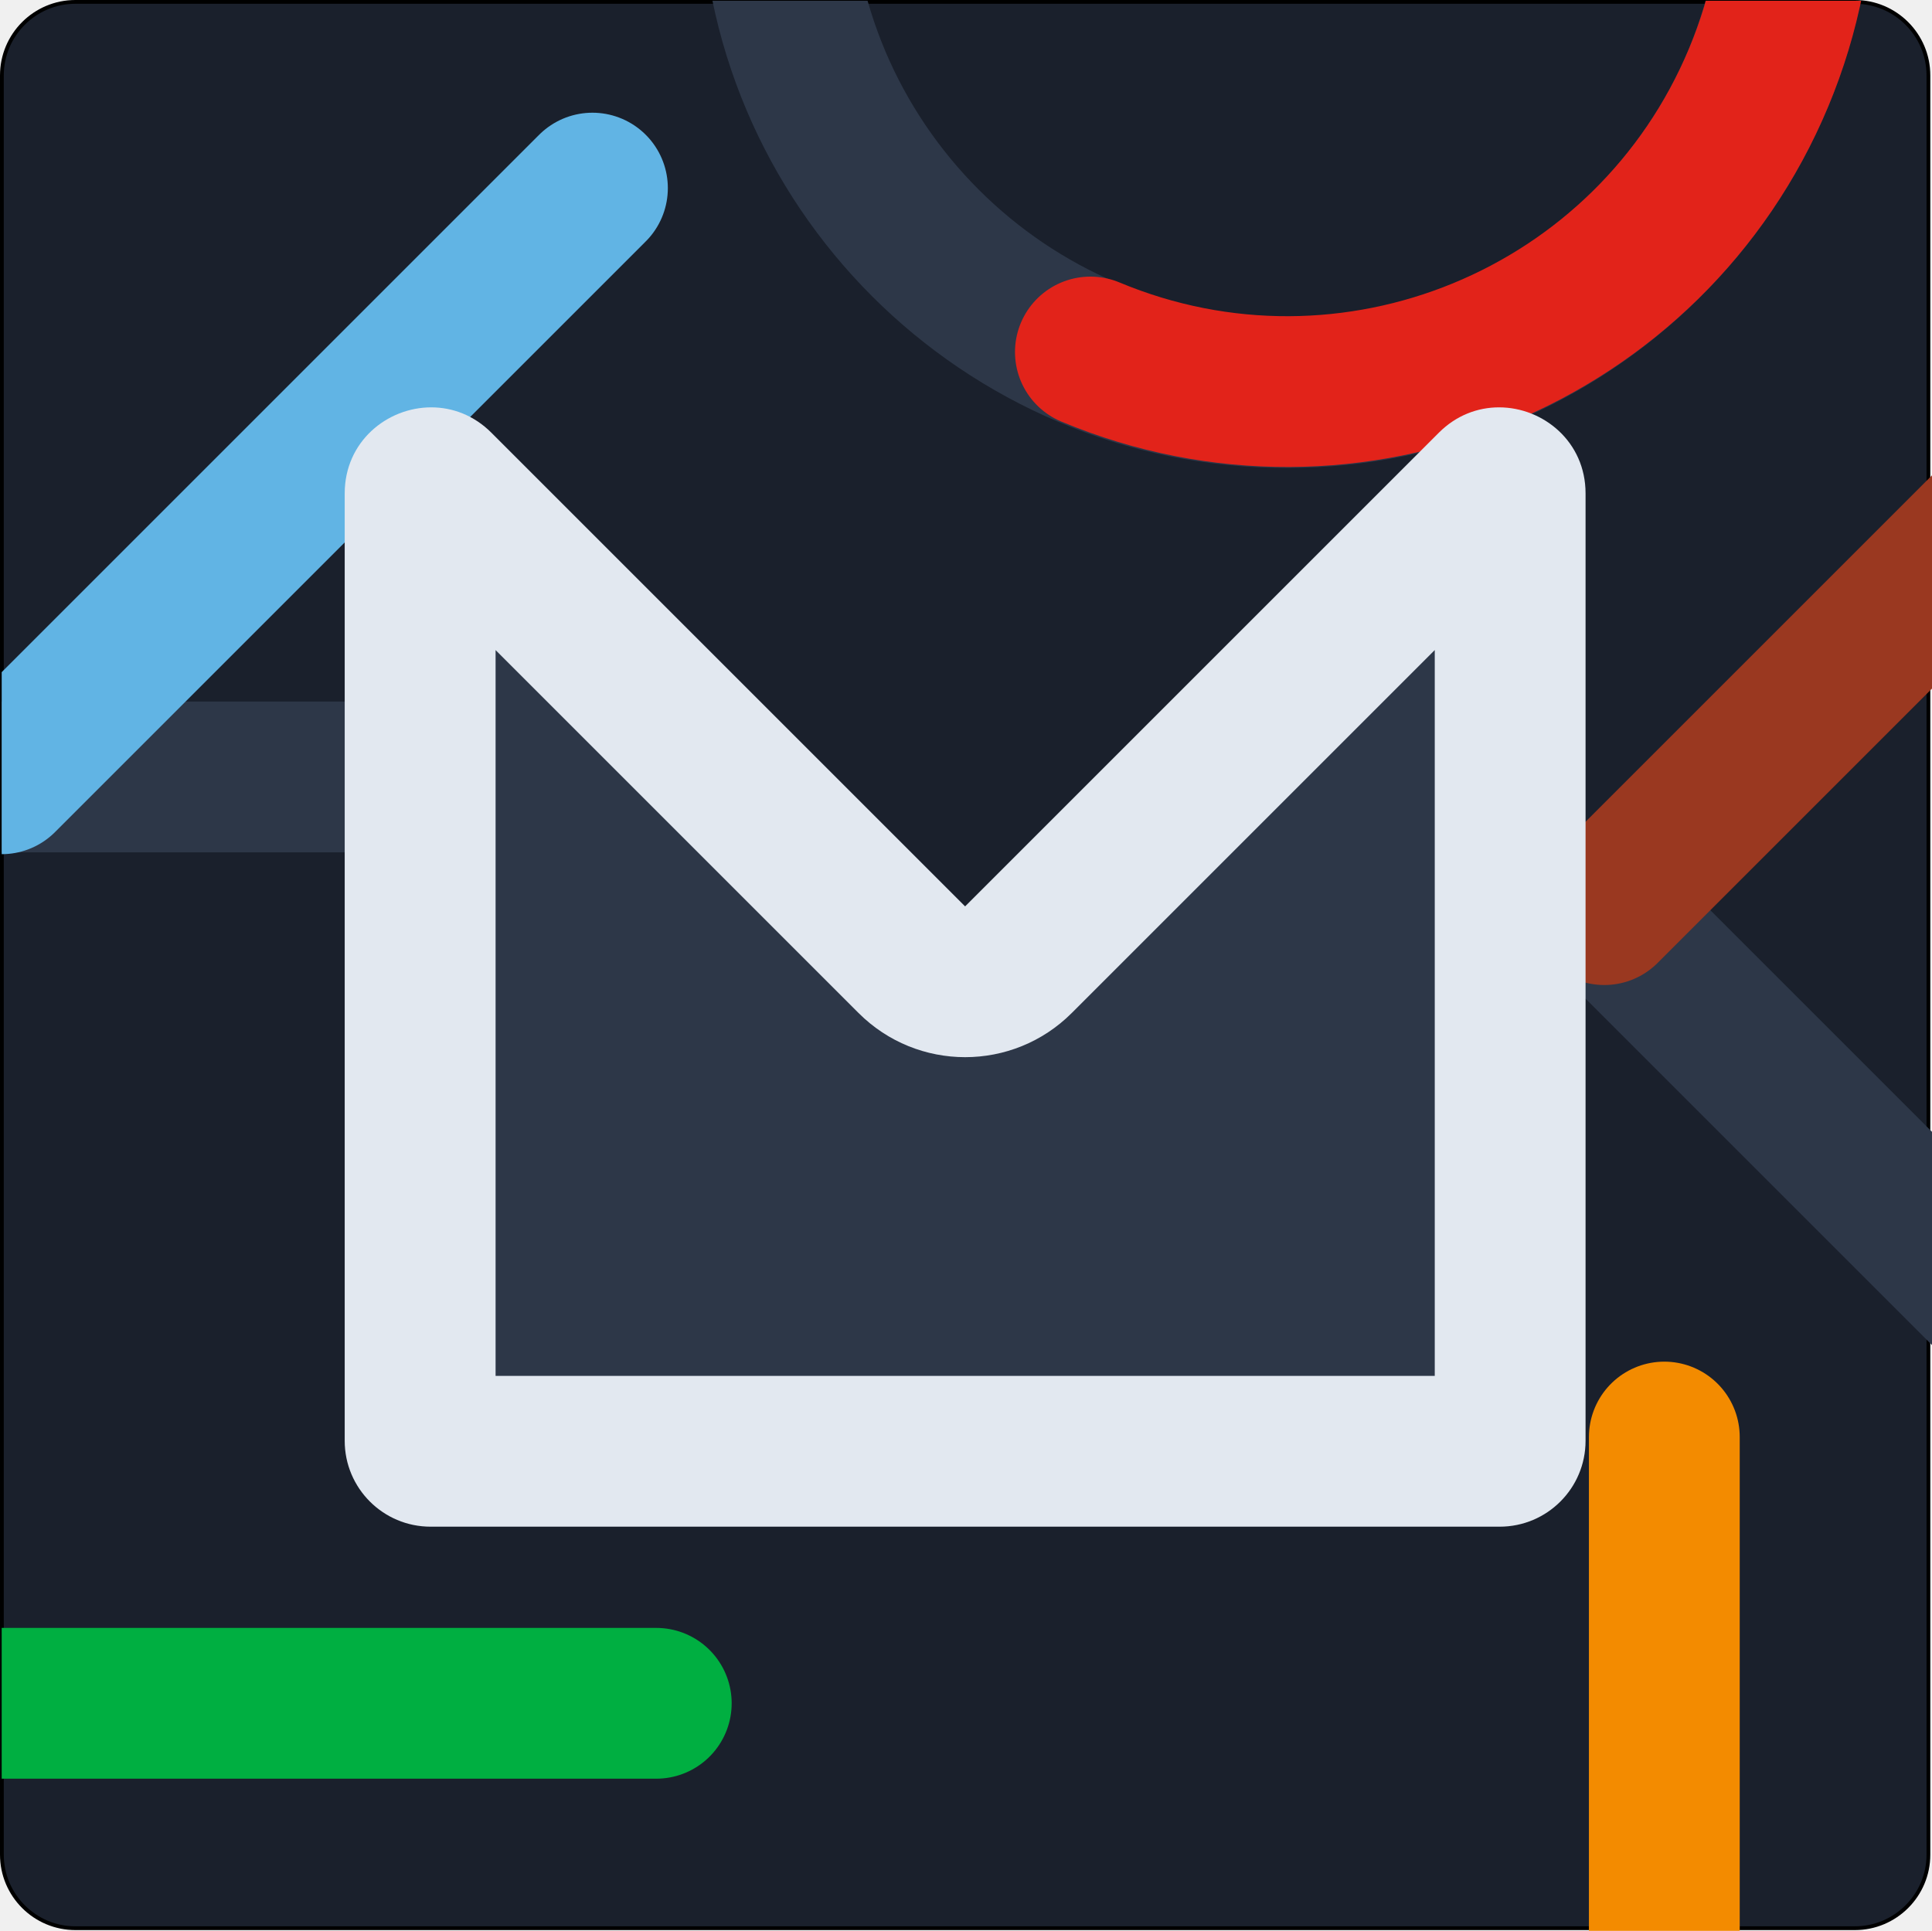
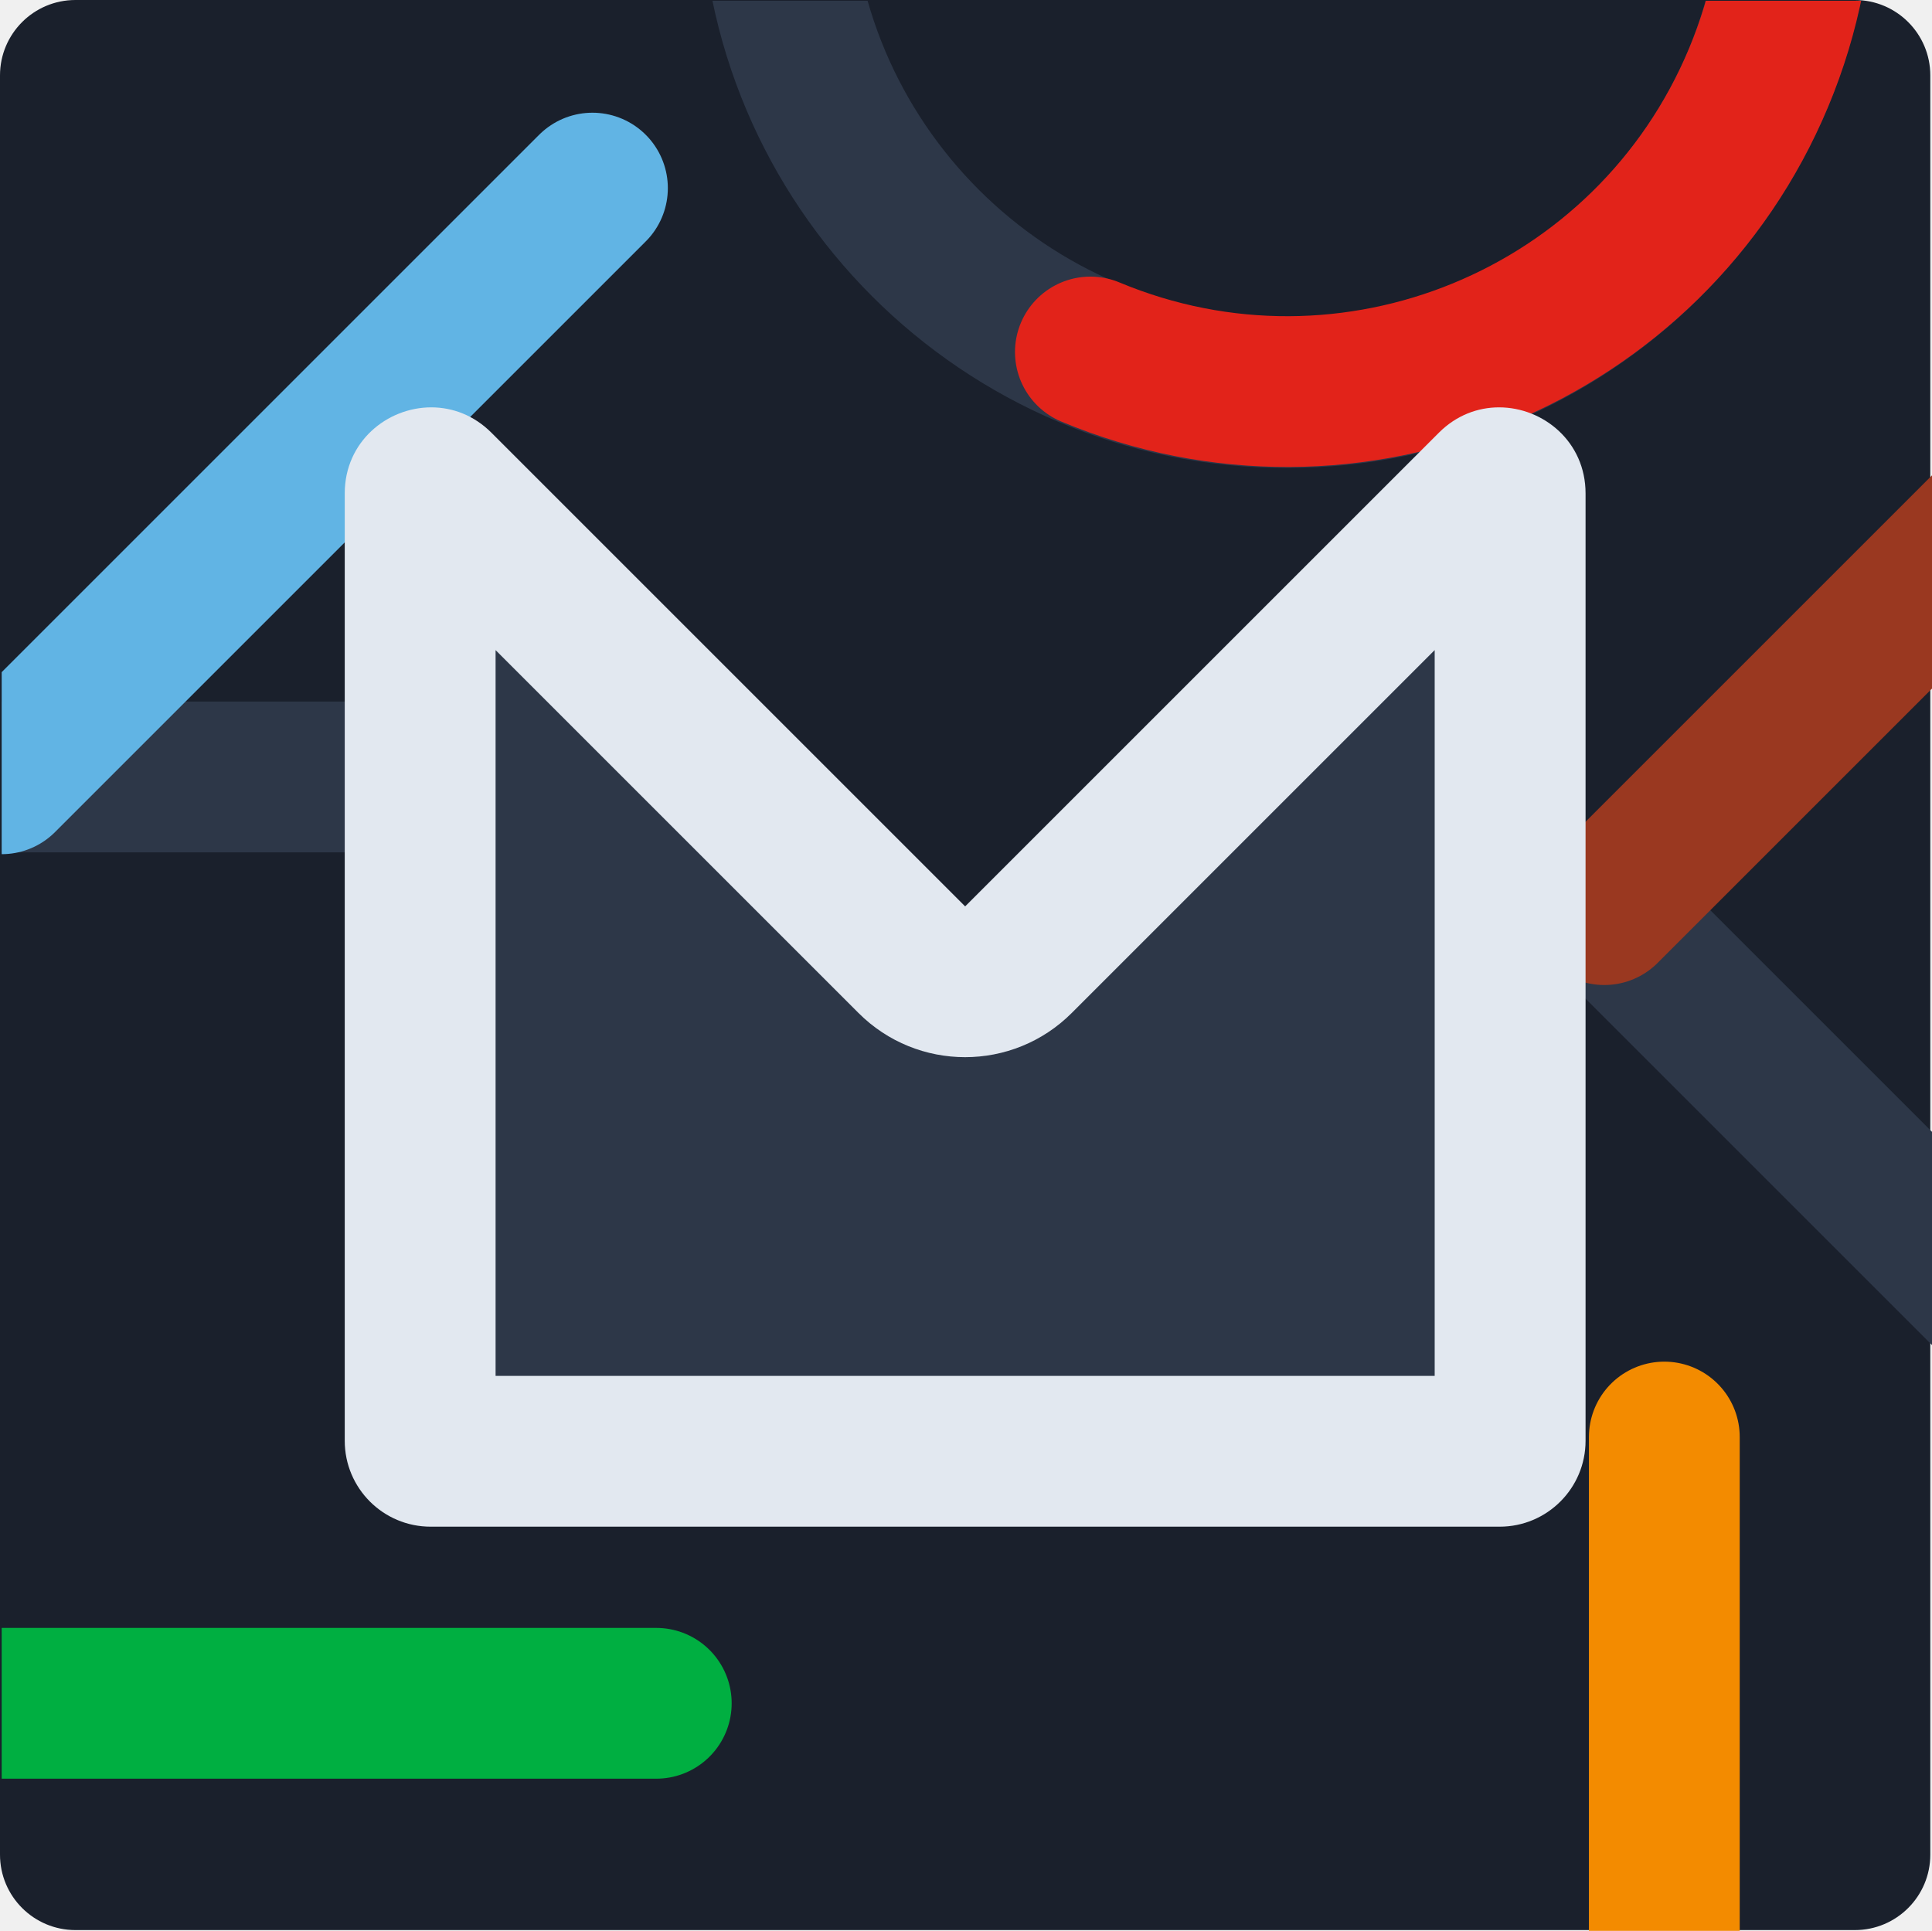
<svg xmlns="http://www.w3.org/2000/svg" id="_圖層_2" data-name="圖層 2" viewBox="0 0 512.45 512.21">
  <defs>
    <style>
      .cls-1, .cls-2, .cls-3 {
        fill: none;
      }

      .cls-4 {
        stroke: #61b4e4;
      }

      .cls-4, .cls-5, .cls-6, .cls-7, .cls-8 {
        fill: #fff;
      }

      .cls-4, .cls-5, .cls-6, .cls-7, .cls-8, .cls-2, .cls-3 {
        stroke-linecap: round;
        stroke-linejoin: round;
        stroke-width: 40px;
      }

      .cls-5 {
        stroke: #f38b00;
      }

      .cls-6 {
        stroke: #00af41;
      }

      .cls-7 {
        stroke: #9a3820;
      }

      .cls-8, .cls-3 {
        stroke: #2d3748;
      }

      .cls-9 {
        clip-path: url(#clippath);
      }

      .cls-10 {
        fill: #e2e8f0;
      }

      .cls-11 {
        fill: #1a202c;
      }

      .cls-12 {
        fill: #2d3748;
      }

      .cls-2 {
        stroke: #e2231a;
      }
    </style>
    <clipPath id="clippath">
      <rect class="cls-1" x=".45" y=".21" width="512" height="512" />
    </clipPath>
  </defs>
  <g id="_圖層_1-2" data-name="圖層 1">
-     <g>
-       <rect class="cls-11" x=".5" y=".5" width="511" height="511" rx="19.51" ry="19.51" />
-       <path d="M491.99,1c10.48,0,19.01,8.53,19.01,19.01V491.99c0,10.48-8.53,19.01-19.01,19.01H20.01c-10.48,0-19.01-8.53-19.01-19.01V20.01C1,9.53,9.53,1,20.01,1H491.99m0-1H20.01C8.96,0,0,8.96,0,20.01V491.99c0,11.05,8.96,20.01,20.01,20.01H491.99c11.05,0,20.01-8.96,20.01-20.01V20.01c0-11.05-8.96-20.01-20.01-20.01h0Z" />
-     </g>
+     <rect class="cls-11" width="512" height="512" rx="20.01" ry="20.01" />
    <g class="cls-9">
      <g>
        <line class="cls-8" x1=".07" y1="206.11" x2="173.69" y2="206.11" />
        <line class="cls-6" x1=".45" y1="451.84" x2="174.07" y2="451.84" />
        <line class="cls-5" x1="441.45" y1="381.21" x2="441.45" y2="564.21" />
        <path class="cls-3" d="M476.76-31.37c0,74.83-60.67,135.5-135.5,135.5-74.83,0-135.5-60.67-135.5-135.5" />
        <path class="cls-2" d="M393.65-156.69c69.06,28.84,101.66,108.2,72.82,177.25-28.84,69.06-108.2,101.66-177.25,72.82" />
        <line class="cls-8" x1="425.49" y1="241.57" x2="548.26" y2="364.34" />
        <line class="cls-7" x1="425.53" y1="241.3" x2="582.22" y2="84.61" />
        <line class="cls-4" x1=".45" y1="206.59" x2="157.14" y2="49.9" />
      </g>
    </g>
    <g>
-       <path class="cls-12" d="M114.23,384.99c-1.54,0-2.79-1.25-2.79-2.79V130.89c0-2.8,2.92-2.83,2.95-2.83,.49,0,1.05,.1,1.81,.86l125.66,125.66c3.75,3.75,8.84,5.86,14.14,5.86s10.39-2.11,14.14-5.86l125.66-125.66c.76-.76,1.32-.86,1.81-.86,.03,0,2.95,.03,2.95,2.83v251.31c0,1.54-1.25,2.79-2.79,2.79H114.23Z" />
-       <path class="cls-10" d="M409.94,143.07h0m-29.38,29.38v192.54H131.45V172.45l96.27,96.27c7.81,7.81,18.05,11.72,28.28,11.72s20.47-3.91,28.28-11.72l96.27-96.27m17.05-64.39c-5.6,0-11.31,2.08-15.95,6.72l-125.66,125.66-125.66-125.66c-4.64-4.64-10.35-6.72-15.95-6.72-11.71,0-22.95,9.1-22.95,22.83v251.31c0,12.59,10.2,22.79,22.79,22.79H397.77c12.59,0,22.79-10.2,22.79-22.79V130.89c0-13.74-11.24-22.83-22.95-22.83h0Z" />
+       <path class="cls-12" d="M114.23,384.99c-1.54,0-2.79-1.25-2.79-2.79V130.89c0-2.8,2.92-2.83,2.95-2.83,.49,0,1.05,.1,1.81,.86l125.66,125.66c3.91,3.91,9.02,5.86,14.14,5.86s10.24-1.95,14.14-5.86l125.66-125.66c.76-.76,1.32-.86,1.81-.86,.03,0,2.95,.03,2.95,2.83v251.31c0,1.54-1.25,2.79-2.79,2.79H114.23Z" />
+       <path class="cls-10" d="M409.94,143.07h0m-278.5,29.38l96.27,96.27c7.81,7.81,18.05,11.72,28.28,11.72s20.47-3.91,28.28-11.72l96.27-96.27v192.54H131.45V172.45M397.61,108.06c-5.6,0-11.31,2.08-15.95,6.72l-125.66,125.66-125.66-125.66c-4.64-4.64-10.35-6.72-15.95-6.72-11.71,0-22.95,9.1-22.95,22.83v251.31c0,12.59,10.2,22.79,22.79,22.79H397.77c12.58,0,22.79-10.2,22.79-22.79V130.89c0-13.74-11.24-22.83-22.95-22.83h0Z" />
    </g>
  </g>
</svg>
